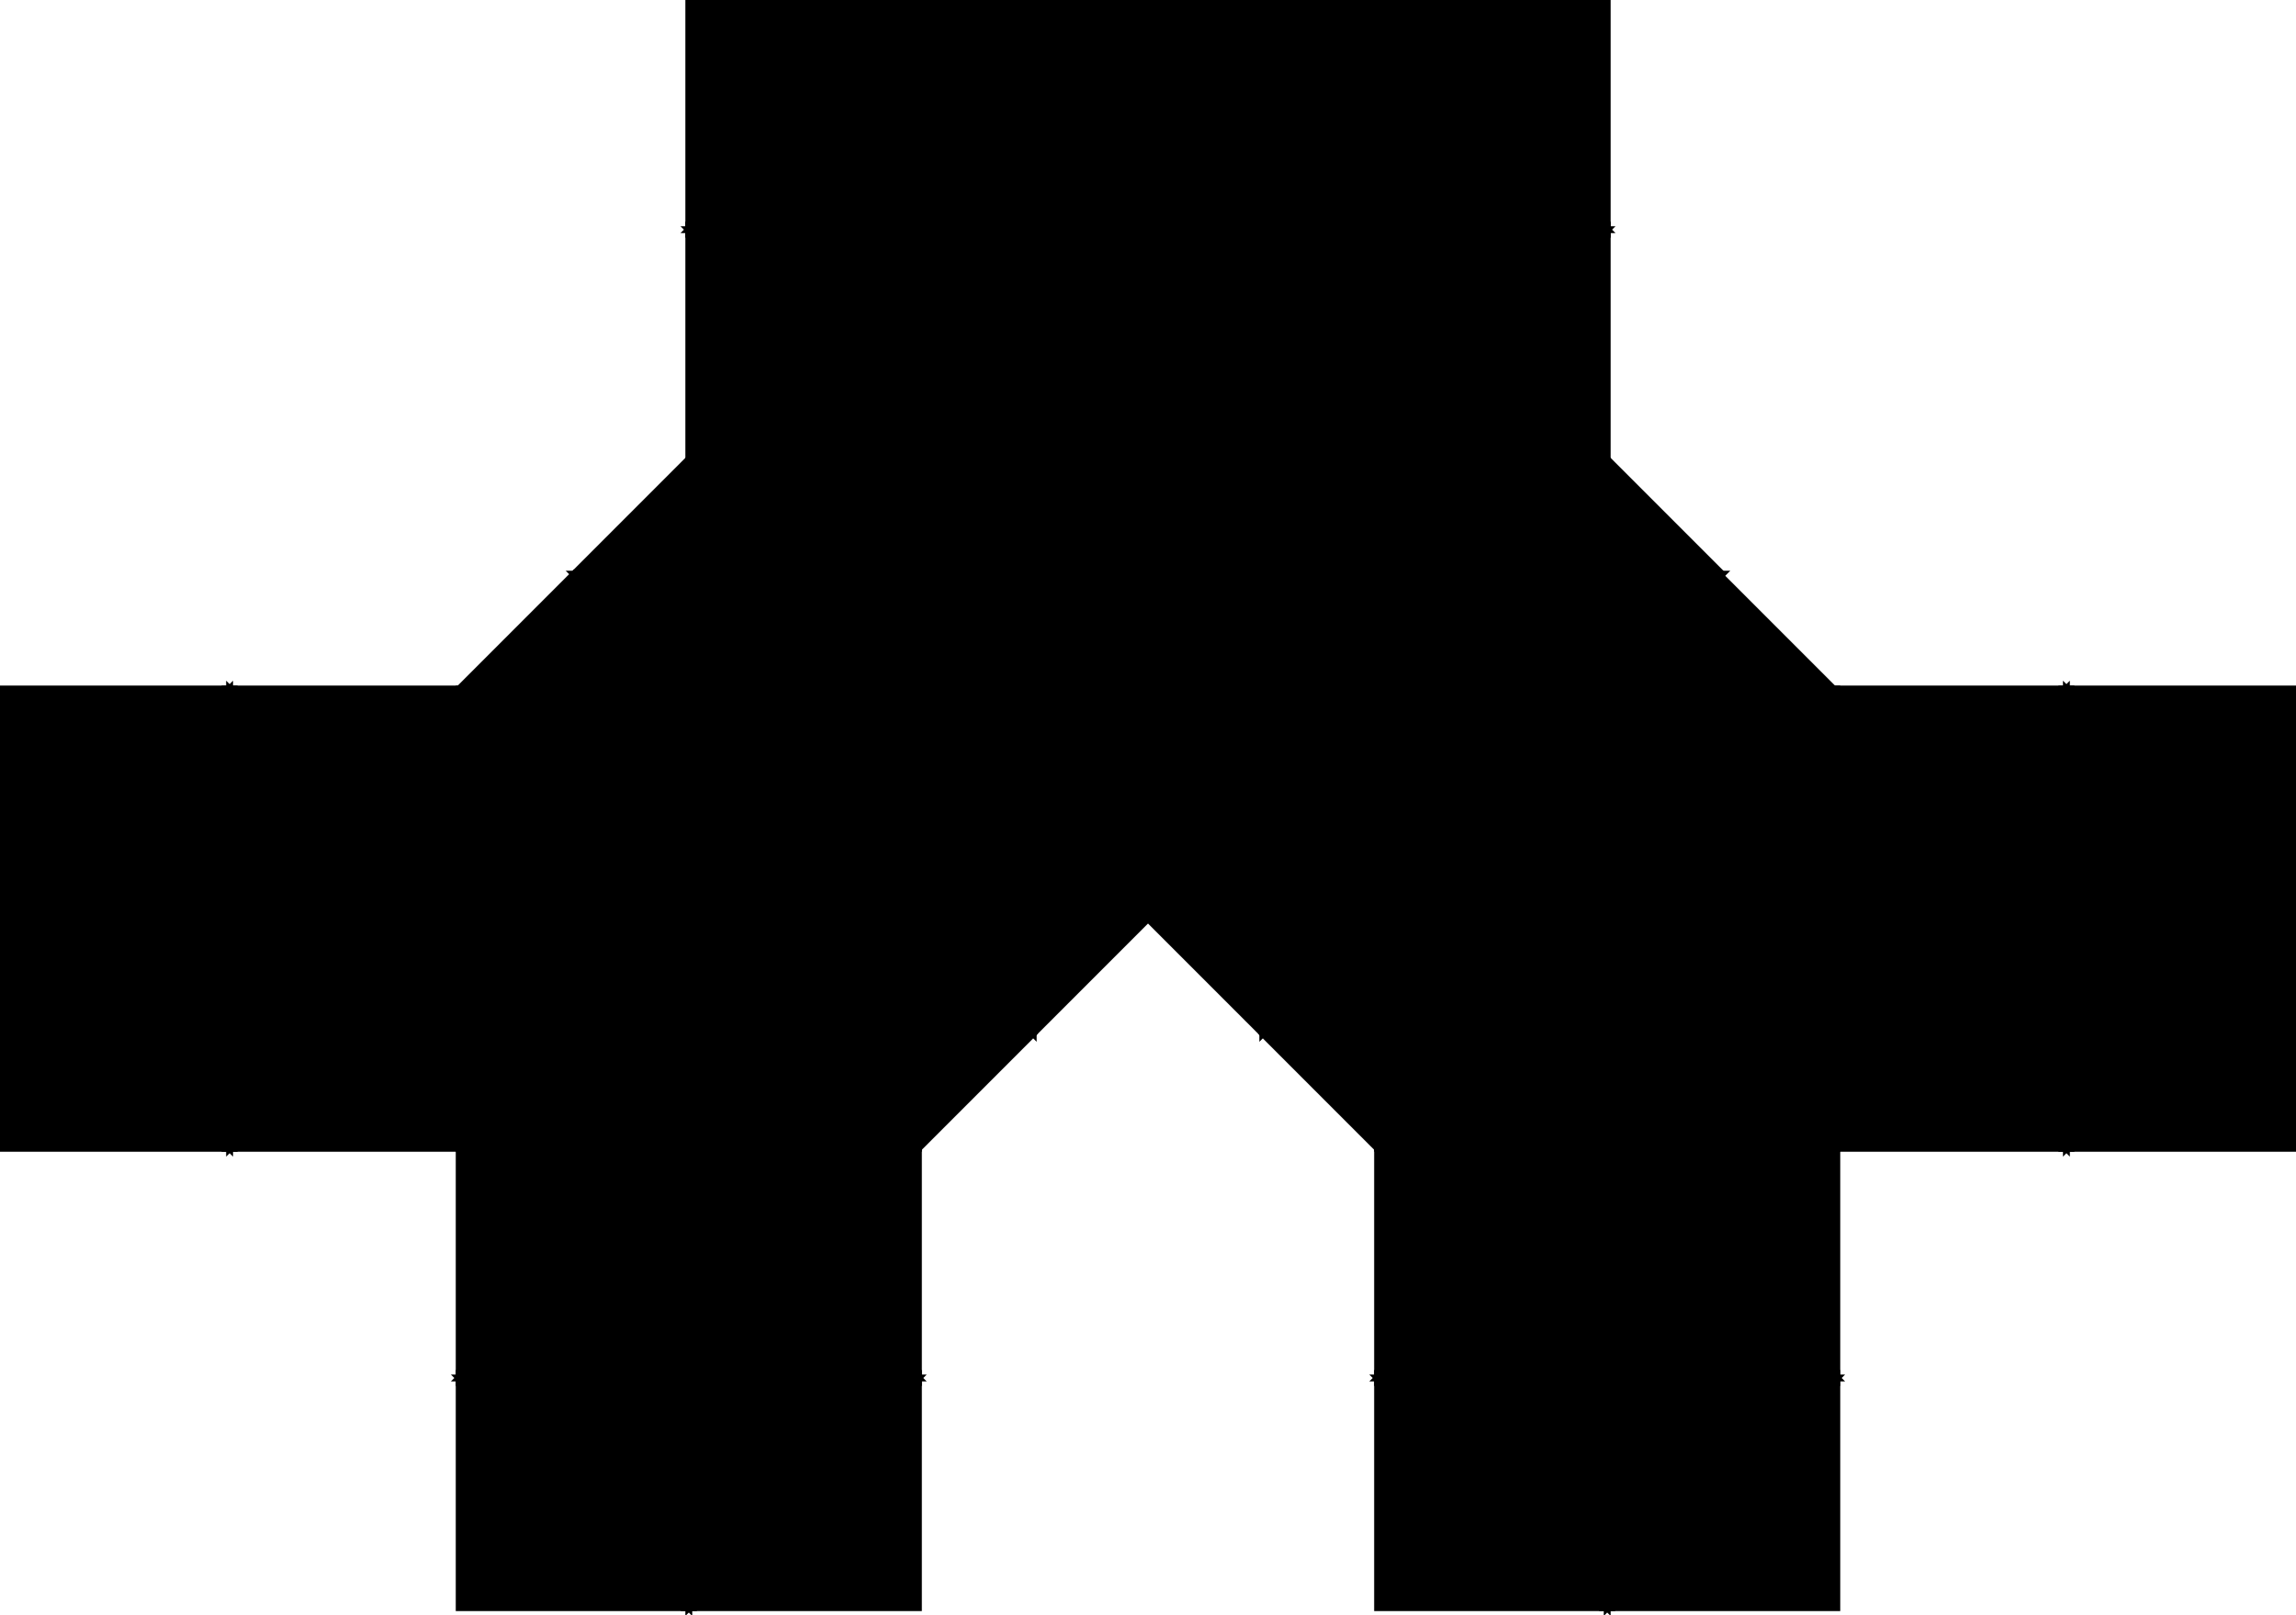
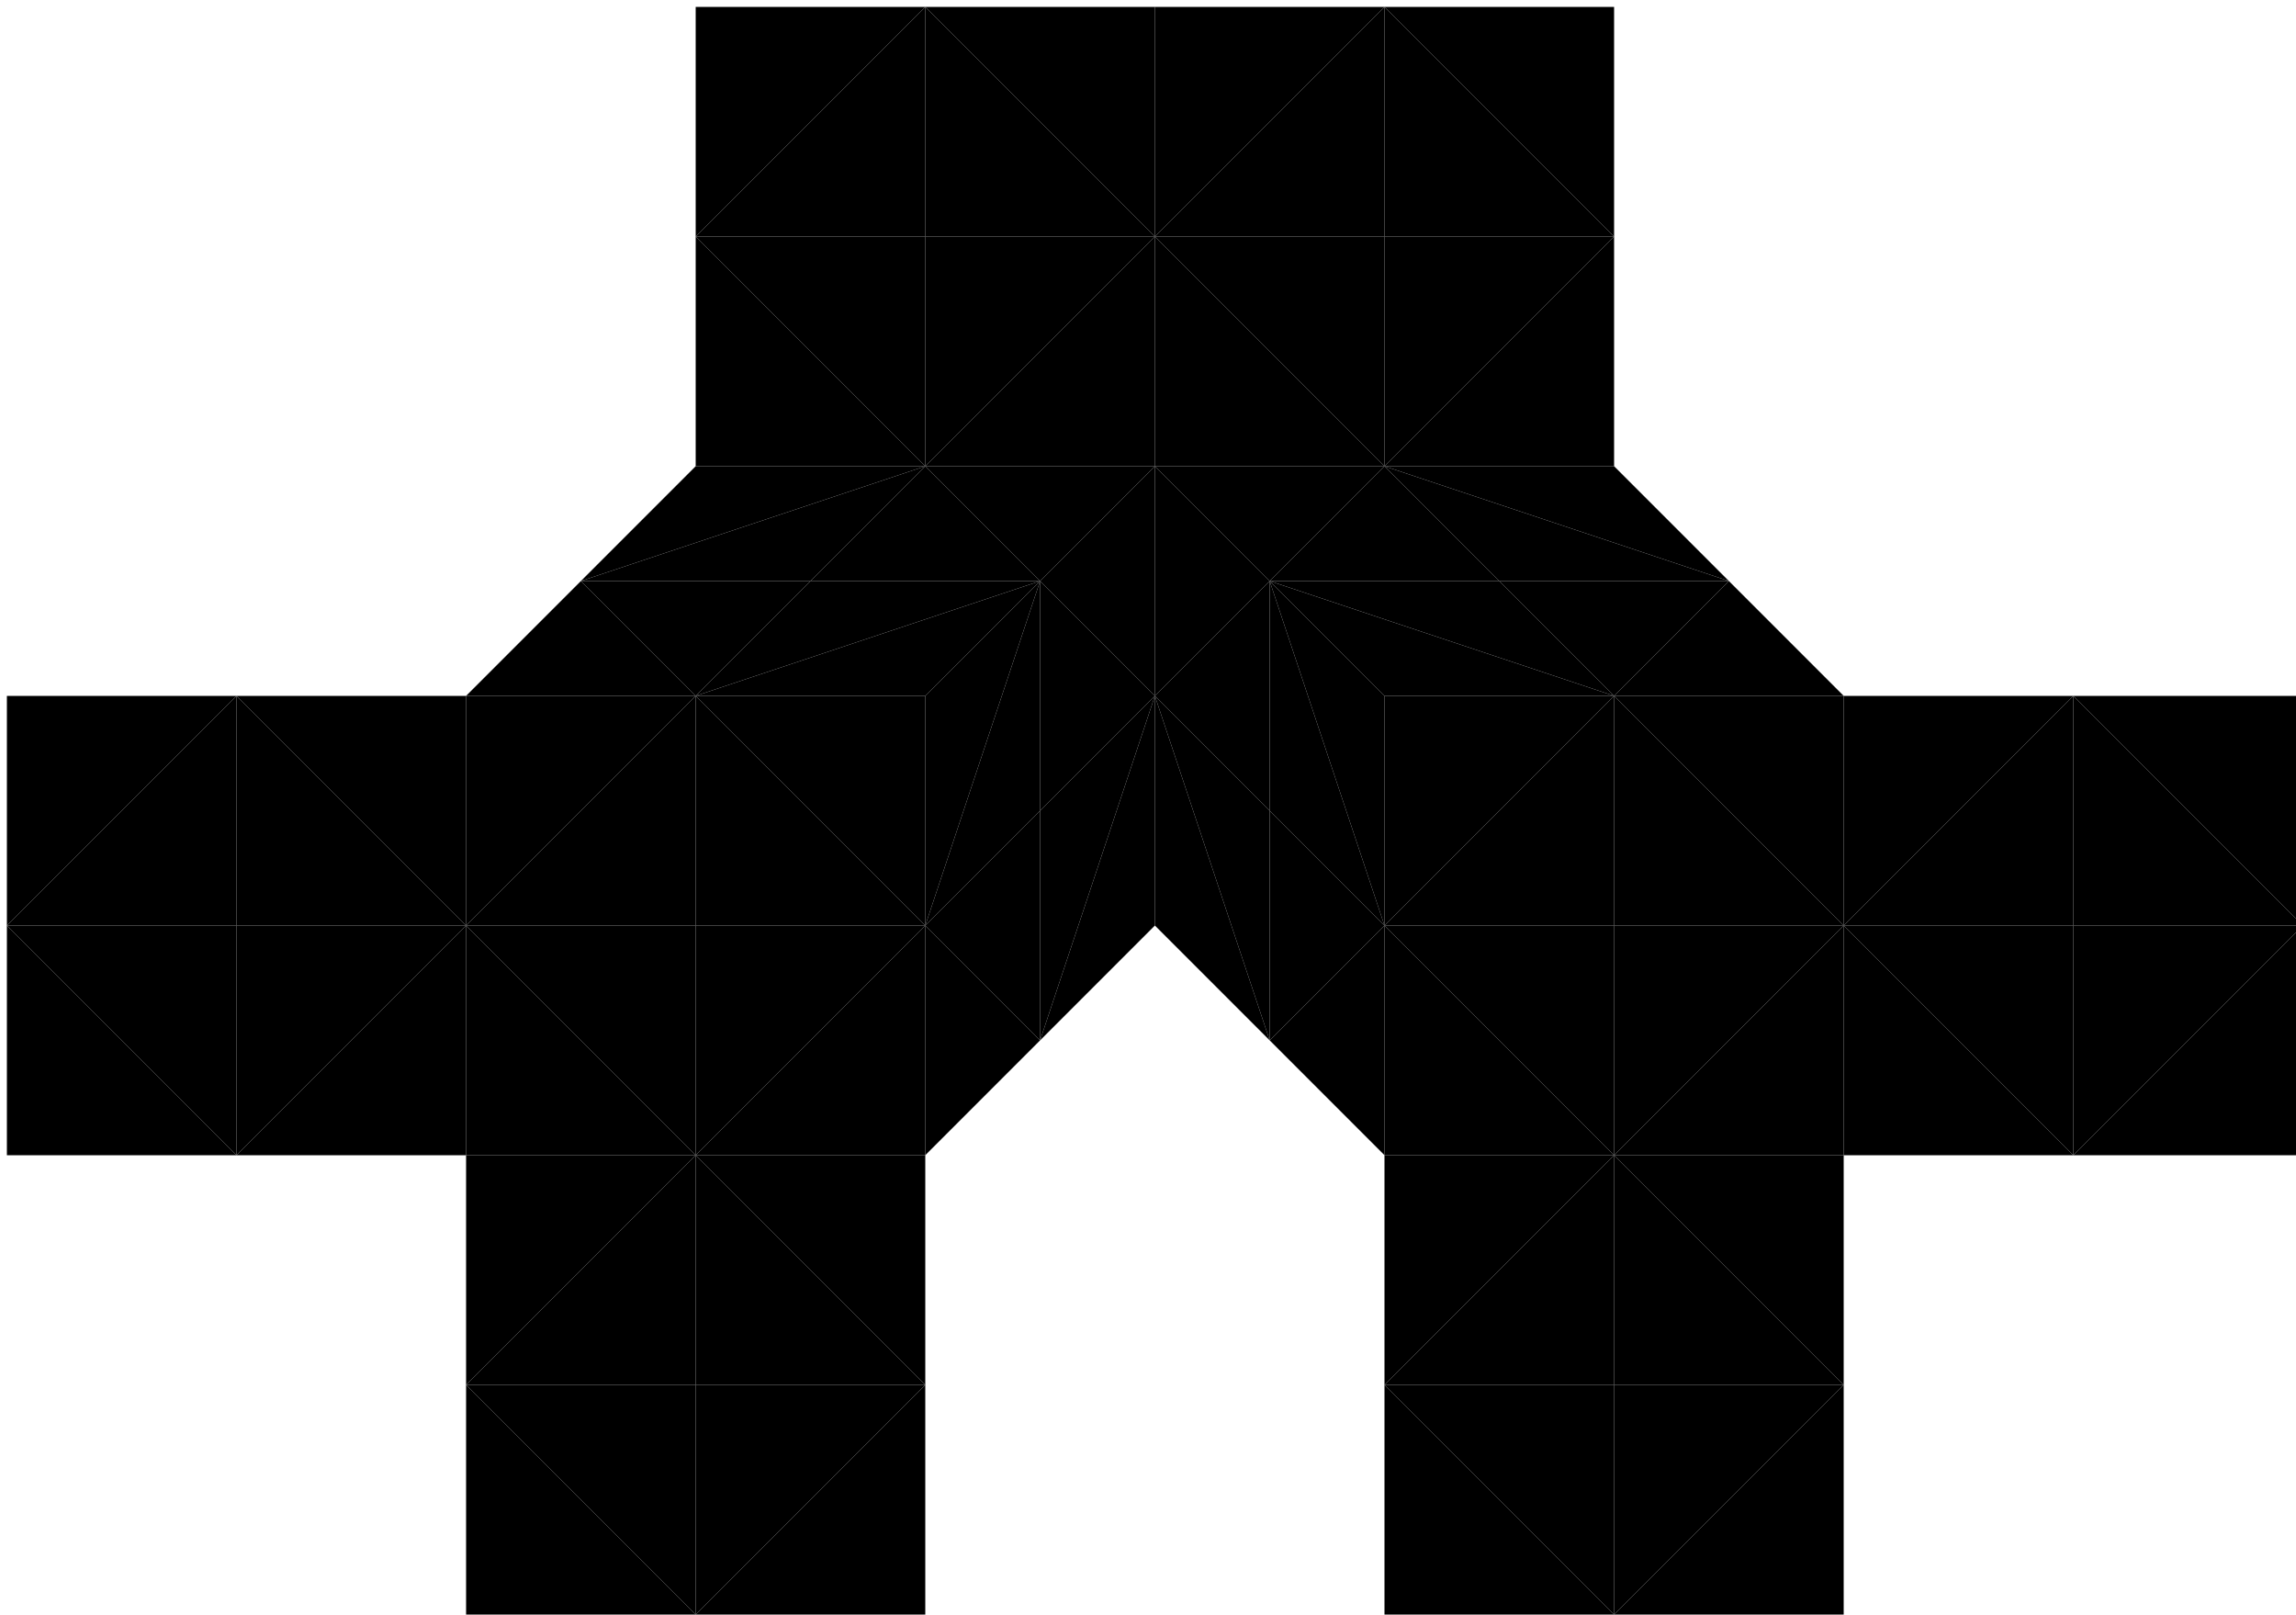
- <svg xmlns="http://www.w3.org/2000/svg" version="1.1" viewbox="-3,-3, 1003, 703" width="1000" height="703">
-   <polygon points="0,400 100,400, 100,500" class="all OLDB" style="stroke:black;stroke-width:3" />
-   <polygon points="0,400 100,500, 0,500" class="all LDBO" style="stroke:black;stroke-width:3" />
-   <polygon points="0,400 100,400, 100,300" class="all OLUB" style="stroke:black;stroke-width:3" />
-   <polygon points="0,400 100,300, 0,300" class="all LUBO" style="stroke:black;stroke-width:3" />
-   <polygon points="100,300 200,300, 200,400" class="all LUFO" style="stroke:black;stroke-width:3" />
-   <polygon points="100,400 100,300, 200,400" class="all OFUL" style="stroke:black;stroke-width:3" />
-   <polygon points="100,400 100,500, 200,400" class="all OFDL" style="stroke:black;stroke-width:3" />
-   <polygon points="100,500 200,400, 200,500" class="all LDFO" style="stroke:black;stroke-width:3" />
-   <polygon points="200,400 300,400, 300,500" class="all FLDO" style="stroke:black;stroke-width:3" />
-   <polygon points="200,400 300,500, 200,500" class="all LDFO2" style="stroke:black;stroke-width:3" />
-   <polygon points="200,400 300,400, 300,300" class="all FLUO" style="stroke:black;stroke-width:3" />
-   <polygon points="200,400 300,300, 200,300" class="all LUFO2" style="stroke:black;stroke-width:3" />
-   <polygon points="300,300 400,300, 400,400" class="all LUFI" style="stroke:black;stroke-width:3" />
-   <polygon points="300,400 300,300, 400,400" class="all FULI" style="stroke:black;stroke-width:3" />
-   <polygon points="300,400 300,500, 400,400" class="all FDLI" style="stroke:black;stroke-width:3" />
-   <polygon points="300,500 400,400, 400,500" class="all LDFI" style="stroke:black;stroke-width:3" />
-   <polygon points="200,600 300,600, 300,700" class="all DLBO" style="stroke:black;stroke-width:3" />
-   <polygon points="200,600 300,700, 200,700" class="all LDBO2" style="stroke:black;stroke-width:3" />
-   <polygon points="200,600 300,600, 300,500" class="all DLFO" style="stroke:black;stroke-width:3" />
-   <polygon points="200,600 300,500, 200,500" class="all LDFO3" style="stroke:black;stroke-width:3" />
-   <polygon points="300,500 400,500, 400,600" class="all LDFI2" style="stroke:black;stroke-width:3" />
-   <polygon points="300,600 300,500, 400,600" class="all DLFI" style="stroke:black;stroke-width:3" />
-   <polygon points="300,600 300,700, 400,600" class="all DLBI" style="stroke:black;stroke-width:3" />
-   <polygon points="300,700 400,600, 400,700" class="all LDBI" style="stroke:black;stroke-width:3" />
-   <polygon points="400,400 400,300, 450,250" class="all LIFU" style="stroke:black;stroke-width:3" />
-   <polygon points="400,400 450,350, 450,250" class="all ILFU" style="stroke:black;stroke-width:3" />
-   <polygon points="400,400 450,350, 450,450" class="all ILFD" style="stroke:black;stroke-width:3" />
-   <polygon points="400,500 400,400, 450,450" class="all LFID" style="stroke:black;stroke-width:3" />
-   <polygon points="500,300 450,350, 450,250" class="all ILUB" style="stroke:black;stroke-width:3" />
-   <polygon points="500,300 500,200, 450,250" class="all LUBI" style="stroke:black;stroke-width:3" />
-   <polygon points="500,300 450,450, 450,350" class="all ILDB" style="stroke:black;stroke-width:3" />
-   <polygon points="500,300 450,450, 500,400" class="all LDBI2" style="stroke:black;stroke-width:3" />
-   <polygon points="250,250 300,300, 200,300" class="all LUFO3" style="stroke:black;stroke-width:3" />
-   <polygon points="250,250 300,300, 350,250" class="all UFOL" style="stroke:black;stroke-width:3" />
-   <polygon points="250,250 400,200, 350,250" class="all UBOL" style="stroke:black;stroke-width:3" />
-   <polygon points="250,250 400,200, 300,200" class="all LUBO2" style="stroke:black;stroke-width:3" />
-   <polygon points="300,300 400,300 450,250" class="all LUFI2" style="stroke:black;stroke-width:3" />
-   <polygon points="300,300 350,250 450,250" class="all ULFI" style="stroke:black;stroke-width:3" />
-   <polygon points="400,200 350,250 450,250" class="all ULBI" style="stroke:black;stroke-width:3" />
-   <polygon points="400,200 500,200 450,250" class="all LUBI2" style="stroke:black;stroke-width:3" />
-   <polygon points="300,100 400,100, 400,200" class="all BLUO" style="stroke:black;stroke-width:3" />
-   <polygon points="300,100 400,200, 300,200" class="all LUBO3" style="stroke:black;stroke-width:3" />
-   <polygon points="300,100 400,100, 400,0" class="all BLDO" style="stroke:black;stroke-width:3" />
-   <polygon points="300,100 400,0,   300,0" class="all LDBO3" style="stroke:black;stroke-width:3" />
-   <polygon points="400,0 500,0, 500,100" class="all LDBI3" style="stroke:black;stroke-width:3" />
-   <polygon points="400,100 400,0, 500,100" class="all BLDI" style="stroke:black;stroke-width:3" />
-   <polygon points="400,100 400,200, 500,100" class="all BLUI" style="stroke:black;stroke-width:3" />
-   <polygon points="400,200 500,100, 500,200" class="all LUBI3" style="stroke:black;stroke-width:3" />
-   <polygon points="500,300 500,200 550,250" class="all RUBI" style="stroke:black;stroke-width:3" />
-   <polygon points="500,300 550,350 550,250" class="all IRUB" style="stroke:black;stroke-width:3" />
-   <polygon points="500,300 550,450 500,400" class="all RDBI" style="stroke:black;stroke-width:3" />
-   <polygon points="500,300 550,450 550,350" class="all IRDB" style="stroke:black;stroke-width:3" />
-   <polygon points="600,400 550,350 550,250" class="all IRUF" style="stroke:black;stroke-width:3" />
-   <polygon points="600,400 600 300 550 250" class="all RUFI" style="stroke:black;stroke-width:3" />
-   <polygon points="600,400 550,450 550,350" class="all IRDF" style="stroke:black;stroke-width:3" />
-   <polygon points="600,500 550,450 600,400" class="all RDFI" style="stroke:black;stroke-width:3" />
-   <polygon points="600,300 600,400 700,300" class="all RUFI2" style="stroke:black;stroke-width:3" />
-   <polygon points="700,400 600,400 700,300" class="all FURI" style="stroke:black;stroke-width:3" />
-   <polygon points="700,400 600,400 700,500" class="all FDRI" style="stroke:black;stroke-width:3" />
-   <polygon points="600,500 600,400 700,500" class="all RDFI2" style="stroke:black;stroke-width:3" />
-   <polygon points="700,300 700,400 800,400" class="all FURO" style="stroke:black;stroke-width:3" />
-   <polygon points="700,300 800,300 800,400" class="all RUFO" style="stroke:black;stroke-width:3" />
-   <polygon points="700,500 700,400 800,400" class="all FDRO" style="stroke:black;stroke-width:3" />
-   <polygon points="700,500 800,500 800,400" class="all RDFO" style="stroke:black;stroke-width:3" />
-   <polygon points="600,500 600,600 700,500" class="all RDFI3" style="stroke:black;stroke-width:3" />
-   <polygon points="700,600 600,600 700,500" class="all DFRI" style="stroke:black;stroke-width:3" />
-   <polygon points="700,600 600,600 700,700" class="all DBRI" style="stroke:black;stroke-width:3" />
-   <polygon points="600,700 600,600 700,700" class="all RDBI2" style="stroke:black;stroke-width:3" />
-   <polygon points="700,500 700,600 800,600" class="all DFRO" style="stroke:black;stroke-width:3" />
-   <polygon points="700,500 800,500 800,600" class="all RDFO2" style="stroke:black;stroke-width:3" />
-   <polygon points="700,700 700,600 800,600" class="all DBRO" style="stroke:black;stroke-width:3" />
-   <polygon points="700,700 800,700 800,600" class="all RDBO" style="stroke:black;stroke-width:3" />
-   <polygon points="800,300 800,400 900,300" class="all RUFO2" style="stroke:black;stroke-width:3" />
-   <polygon points="900,400 800,400 900,300" class="all ORUF" style="stroke:black;stroke-width:3" />
-   <polygon points="900,400 800,400 900,500" class="all ORDF" style="stroke:black;stroke-width:3" />
-   <polygon points="800,500 800,400 900,500" class="all RDFO3" style="stroke:black;stroke-width:3" />
-   <polygon points="900,300 900,400 1000,400" class="all ORUB" style="stroke:black;stroke-width:3" />
-   <polygon points="900,300 1000,300 1000,400" class="all RUBO" style="stroke:black;stroke-width:3" />
-   <polygon points="900,500 900,400 1000,400" class="all ORDB" style=";stroke:black;stroke-width:3" />
-   <polygon points="900,500 1000,500 1000,400" class="all RDBO2" style="stroke:black;stroke-width:3" />
-   <polygon points="500,0 500,100 600,0" class="all RIBD" style="stroke:black;stroke-width:3" />
-   <polygon points="600,100 500,100 600,0" class="all BIRD" style="stroke:black;stroke-width:3" />
-   <polygon points="600,100 500,100 600,200" class="all BIRU" style="stroke:black;stroke-width:3" />
-   <polygon points="500,200 500,100 600,200" class="all RIBU" style="stroke:black;stroke-width:3" />
-   <polygon points="600,0 600,100 700,100" class="all BORD" style="stroke:black;stroke-width:3" />
-   <polygon points="600,0 700,0 700,100" class="all ROBD" style="stroke:black;stroke-width:3" />
-   <polygon points="600,200 600,100 700,100" class="all BORU" style="stroke:black;stroke-width:3" />
-   <polygon points="600,200 700,200 700,100" class="all ROBU" style="stroke:black;stroke-width:3" />
-   <polygon points="500,200 600,200 550,250" class="all RUBI2" style="stroke:black;stroke-width:3" />
-   <polygon points="600,200 550,250 650,250" class="all URIB" style="stroke:black;stroke-width:3" />
-   <polygon points="700,300 550,250 600,300" class="all RUFI3" style="stroke:black;stroke-width:3" />
-   <polygon points="700,300 550,250 650,250" class="all URIF" style="stroke:black;stroke-width:3" />
-   <polygon points="600,200 700,200 750,250" class="all RUBO2" style="stroke:black;stroke-width:3" />
-   <polygon points="600,200 650,250 750,250" class="all URBO" style="stroke:black;stroke-width:3" />
-   <polygon points="650,250 750,250 700,300" class="all URFO" style="stroke:black;stroke-width:3" />
-   <polygon points="700,300 800,300 750,250" class="all RUFO3" style="stroke:black" />
+ <svg xmlns="http://www.w3.org/2000/svg" version="1.1" viewBox="-3, -3, 1000, 703">
+   <polygon points="0,400 100,400, 100,500" class="all OLDB" />
+   <polygon points="0,400 100,500, 0,500" class="all LDBO" />
+   <polygon points="0,400 100,400, 100,300" class="all OLUB" />
+   <polygon points="0,400 100,300, 0,300" class="all LUBO" />
+   <polygon points="100,300 200,300, 200,400" class="all LUFO" />
+   <polygon points="100,400 100,300, 200,400" class="all OFUL" />
+   <polygon points="100,400 100,500, 200,400" class="all OFDL" />
+   <polygon points="100,500 200,400, 200,500" class="all LDFO" />
+   <polygon points="200,400 300,400, 300,500" class="all FLDO" />
+   <polygon points="200,400 300,500, 200,500" class="all LDFO2" />
+   <polygon points="200,400 300,400, 300,300" class="all FLUO" />
+   <polygon points="200,400 300,300, 200,300" class="all LUFO2" />
+   <polygon points="300,300 400,300, 400,400" class="all LUFI" />
+   <polygon points="300,400 300,300, 400,400" class="all FULI" />
+   <polygon points="300,400 300,500, 400,400" class="all FDLI" />
+   <polygon points="300,500 400,400, 400,500" class="all LDFI" />
+   <polygon points="200,600 300,600, 300,700" class="all DLBO" />
+   <polygon points="200,600 300,700, 200,700" class="all LDBO2" />
+   <polygon points="200,600 300,600, 300,500" class="all DLFO" />
+   <polygon points="200,600 300,500, 200,500" class="all LDFO3" />
+   <polygon points="300,500 400,500, 400,600" class="all LDFI2" />
+   <polygon points="300,600 300,500, 400,600" class="all DLFI" />
+   <polygon points="300,600 300,700, 400,600" class="all DLBI" />
+   <polygon points="300,700 400,600, 400,700" class="all LDBI" />
+   <polygon points="400,400 400,300, 450,250" class="all LIFU" />
+   <polygon points="400,400 450,350, 450,250" class="all ILFU" />
+   <polygon points="400,400 450,350, 450,450" class="all ILFD" />
+   <polygon points="400,500 400,400, 450,450" class="all LFID" />
+   <polygon points="500,300 450,350, 450,250" class="all ILUB" />
+   <polygon points="500,300 500,200, 450,250" class="all LUBI" />
+   <polygon points="500,300 450,450, 450,350" class="all ILDB" />
+   <polygon points="500,300 450,450, 500,400" class="all LDBI2" />
+   <polygon points="250,250 300,300, 200,300" class="all LUFO3" />
+   <polygon points="250,250 300,300, 350,250" class="all UFOL" />
+   <polygon points="250,250 400,200, 350,250" class="all UBOL" />
+   <polygon points="250,250 400,200, 300,200" class="all LUBO2" />
+   <polygon points="300,300 400,300 450,250" class="all LUFI2" />
+   <polygon points="300,300 350,250 450,250" class="all ULFI" />
+   <polygon points="400,200 350,250 450,250" class="all ULBI" />
+   <polygon points="400,200 500,200 450,250" class="all LUBI2" />
+   <polygon points="300,100 400,100, 400,200" class="all BLUO" />
+   <polygon points="300,100 400,200, 300,200" class="all LUBO3" />
+   <polygon points="300,100 400,100, 400,0" class="all BLDO" />
+   <polygon points="300,100 400,0,   300,0" class="all LDBO3" />
+   <polygon points="400,0 500,0, 500,100" class="all LDBI3" />
+   <polygon points="400,100 400,0, 500,100" class="all BLDI" />
+   <polygon points="400,100 400,200, 500,100" class="all BLUI" />
+   <polygon points="400,200 500,100, 500,200" class="all LUBI3" />
+   <polygon points="500,300 500,200 550,250" class="all RUBI" />
+   <polygon points="500,300 550,350 550,250" class="all IRUB" />
+   <polygon points="500,300 550,450 500,400" class="all RDBI" />
+   <polygon points="500,300 550,450 550,350" class="all IRDB" />
+   <polygon points="600,400 550,350 550,250" class="all IRUF" />
+   <polygon points="600,400 600 300 550 250" class="all RUFI" />
+   <polygon points="600,400 550,450 550,350" class="all IRDF" />
+   <polygon points="600,500 550,450 600,400" class="all RDFI" />
+   <polygon points="600,300 600,400 700,300" class="all RUFI2" />
+   <polygon points="700,400 600,400 700,300" class="all FURI" />
+   <polygon points="700,400 600,400 700,500" class="all FDRI" />
+   <polygon points="600,500 600,400 700,500" class="all RDFI2" />
+   <polygon points="700,300 700,400 800,400" class="all FURO" />
+   <polygon points="700,300 800,300 800,400" class="all RUFO" />
+   <polygon points="700,500 700,400 800,400" class="all FDRO" />
+   <polygon points="700,500 800,500 800,400" class="all RDFO" />
+   <polygon points="600,500 600,600 700,500" class="all RDFI3" />
+   <polygon points="700,600 600,600 700,500" class="all DFRI" />
+   <polygon points="700,600 600,600 700,700" class="all DBRI" />
+   <polygon points="600,700 600,600 700,700" class="all RDBI2" />
+   <polygon points="700,500 700,600 800,600" class="all DFRO" />
+   <polygon points="700,500 800,500 800,600" class="all RDFO2" />
+   <polygon points="700,700 700,600 800,600" class="all DBRO" />
+   <polygon points="700,700 800,700 800,600" class="all RDBO" />
+   <polygon points="800,300 800,400 900,300" class="all RUFO2" />
+   <polygon points="900,400 800,400 900,300" class="all ORUF" />
+   <polygon points="900,400 800,400 900,500" class="all ORDF" />
+   <polygon points="800,500 800,400 900,500" class="all RDFO3" />
+   <polygon points="900,300 900,400 1000,400" class="all ORUB" />
+   <polygon points="900,300 1000,300 1000,400" class="all RUBO" />
+   <polygon points="900,500 900,400 1000,400" class="all ORDB" />
+   <polygon points="900,500 1000,500 1000,400" class="all RDBO2" />
+   <polygon points="500,0 500,100 600,0" class="all RIBD" />
+   <polygon points="600,100 500,100 600,0" class="all BIRD" />
+   <polygon points="600,100 500,100 600,200" class="all BIRU" />
+   <polygon points="500,200 500,100 600,200" class="all RIBU" />
+   <polygon points="600,0 600,100 700,100" class="all BORD" />
+   <polygon points="600,0 700,0 700,100" class="all ROBD" />
+   <polygon points="600,200 600,100 700,100" class="all BORU" />
+   <polygon points="600,200 700,200 700,100" class="all ROBU" />
+   <polygon points="500,200 600,200 550,250" class="all RUBI2" />
+   <polygon points="600,200 550,250 650,250" class="all URIB" />
+   <polygon points="700,300 550,250 600,300" class="all RUFI3" />
+   <polygon points="700,300 550,250 650,250" class="all URIF" />
+   <polygon points="600,200 700,200 750,250" class="all RUBO2" />
+   <polygon points="600,200 650,250 750,250" class="all URBO" />
+   <polygon points="650,250 750,250 700,300" class="all URFO" />
+   <polygon points="700,300 800,300 750,250" class="all RUFO3" />
</svg>
